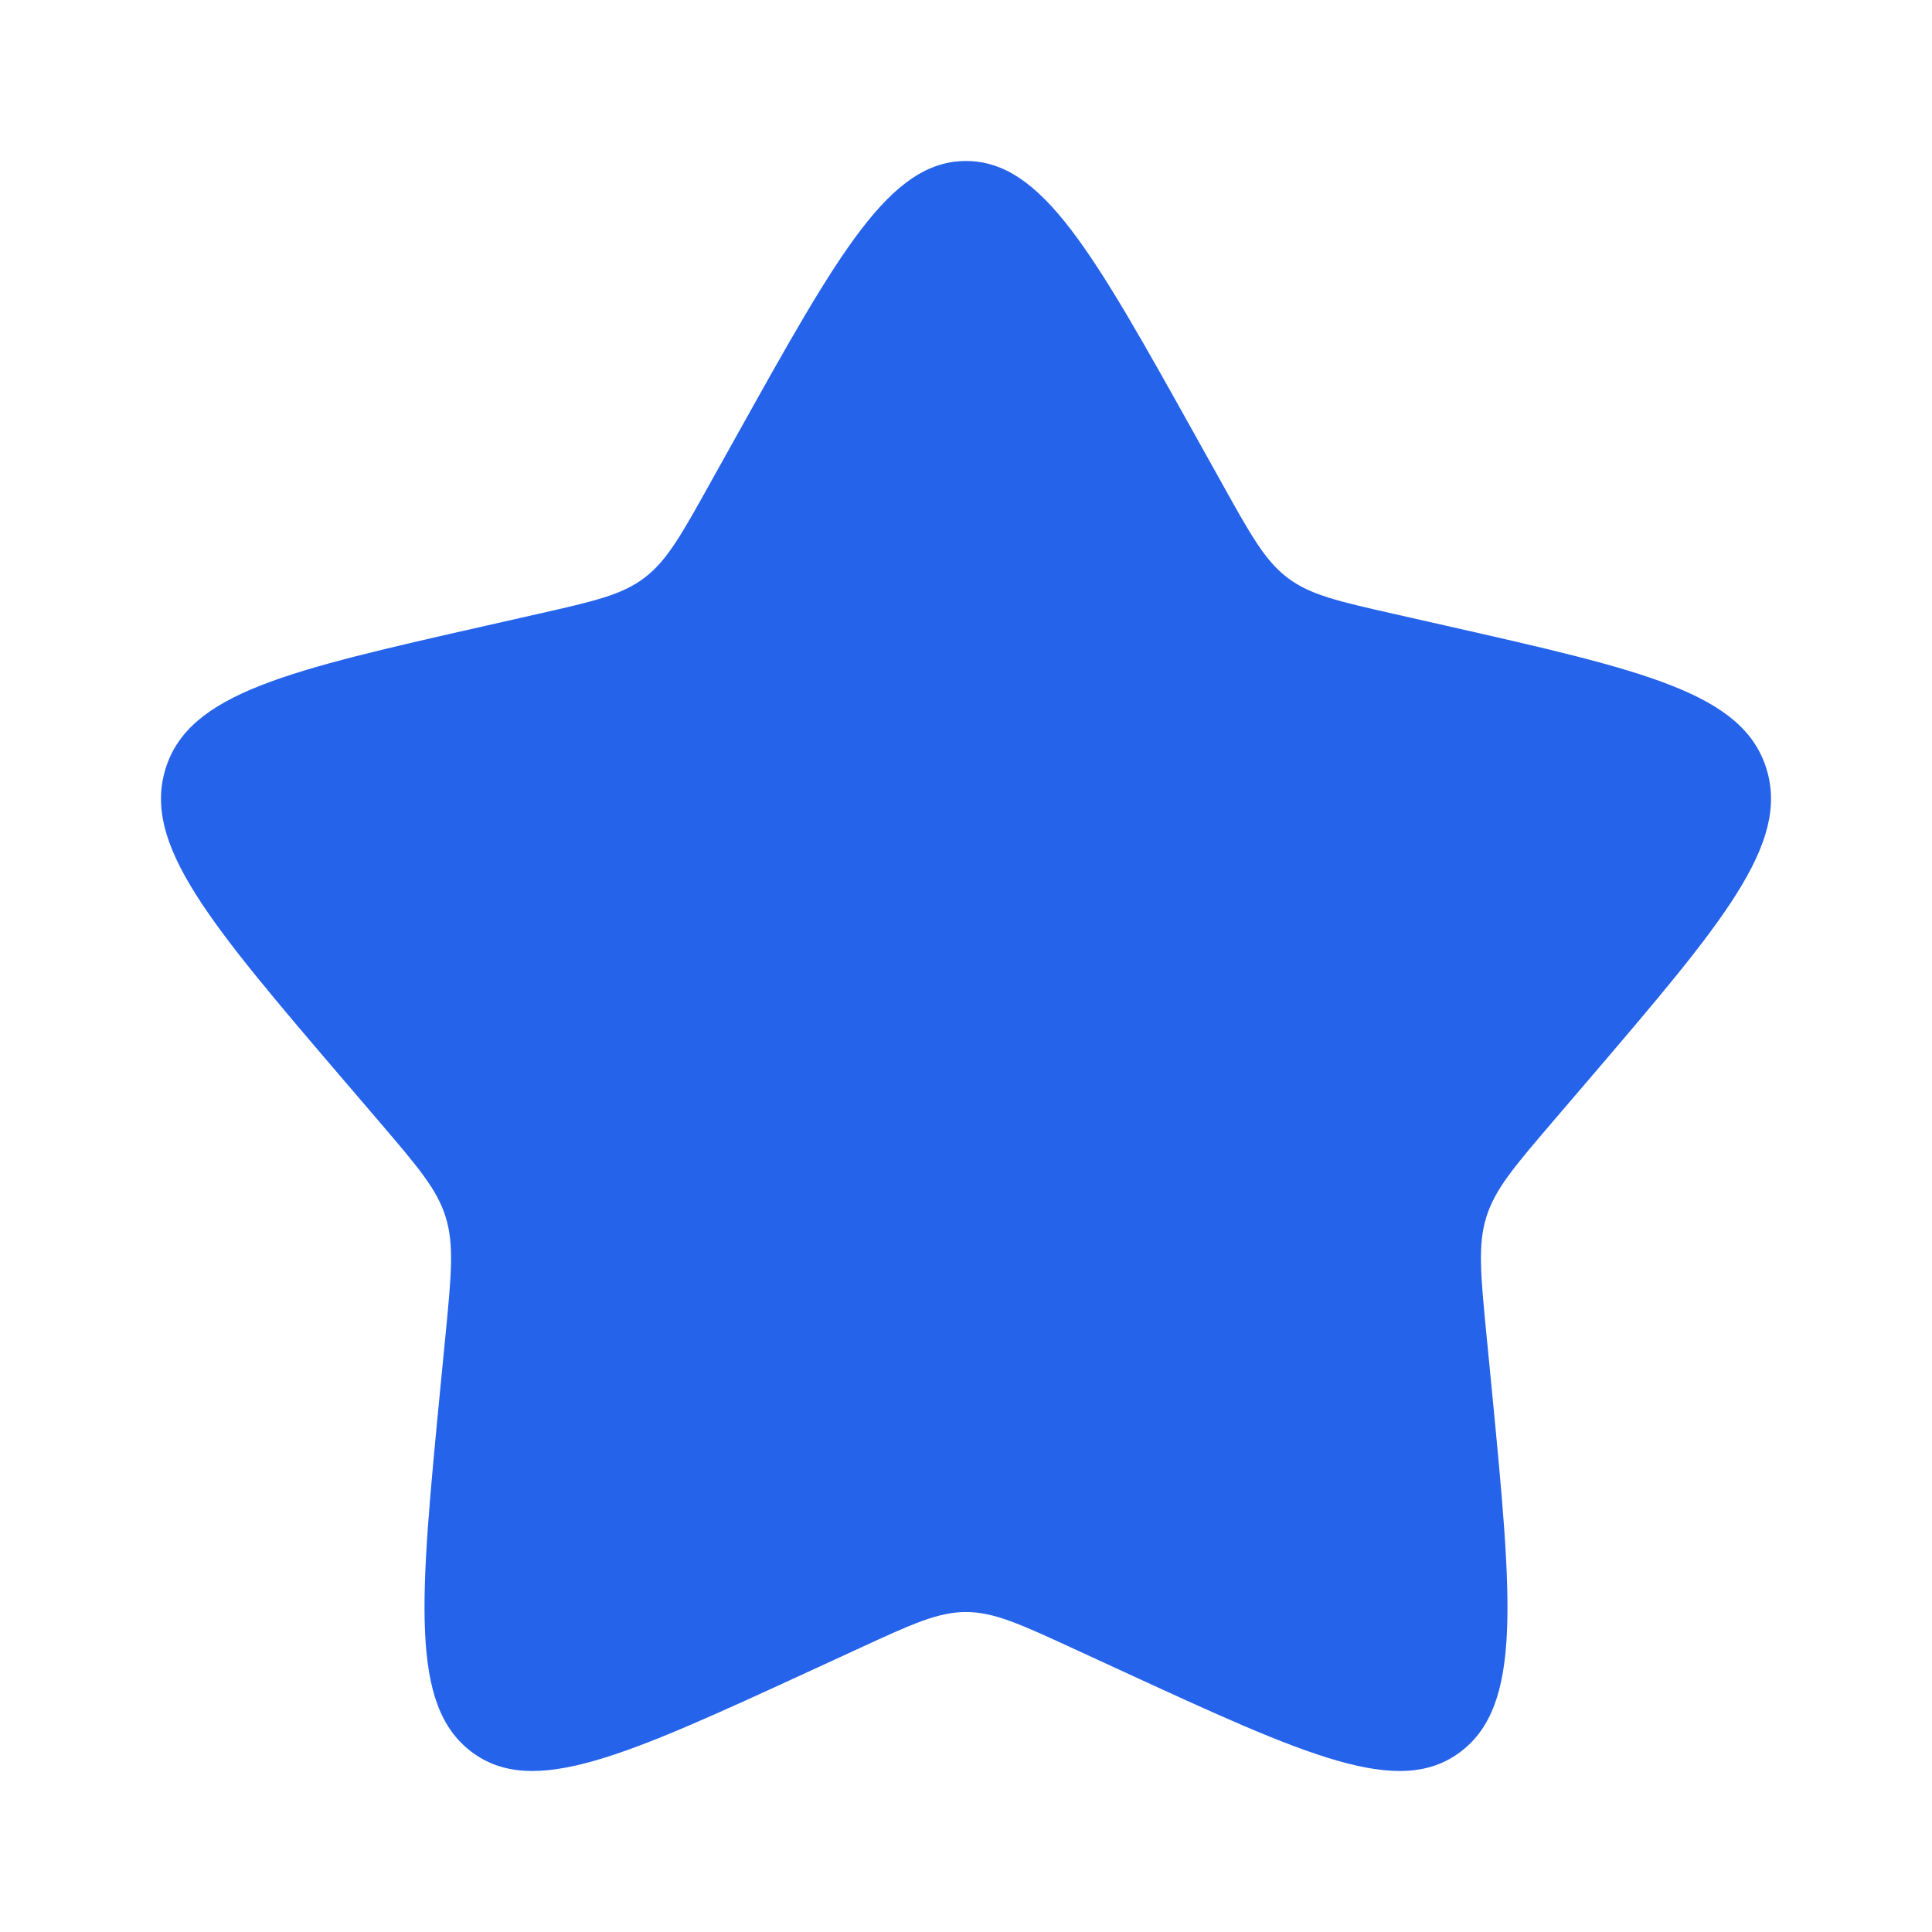
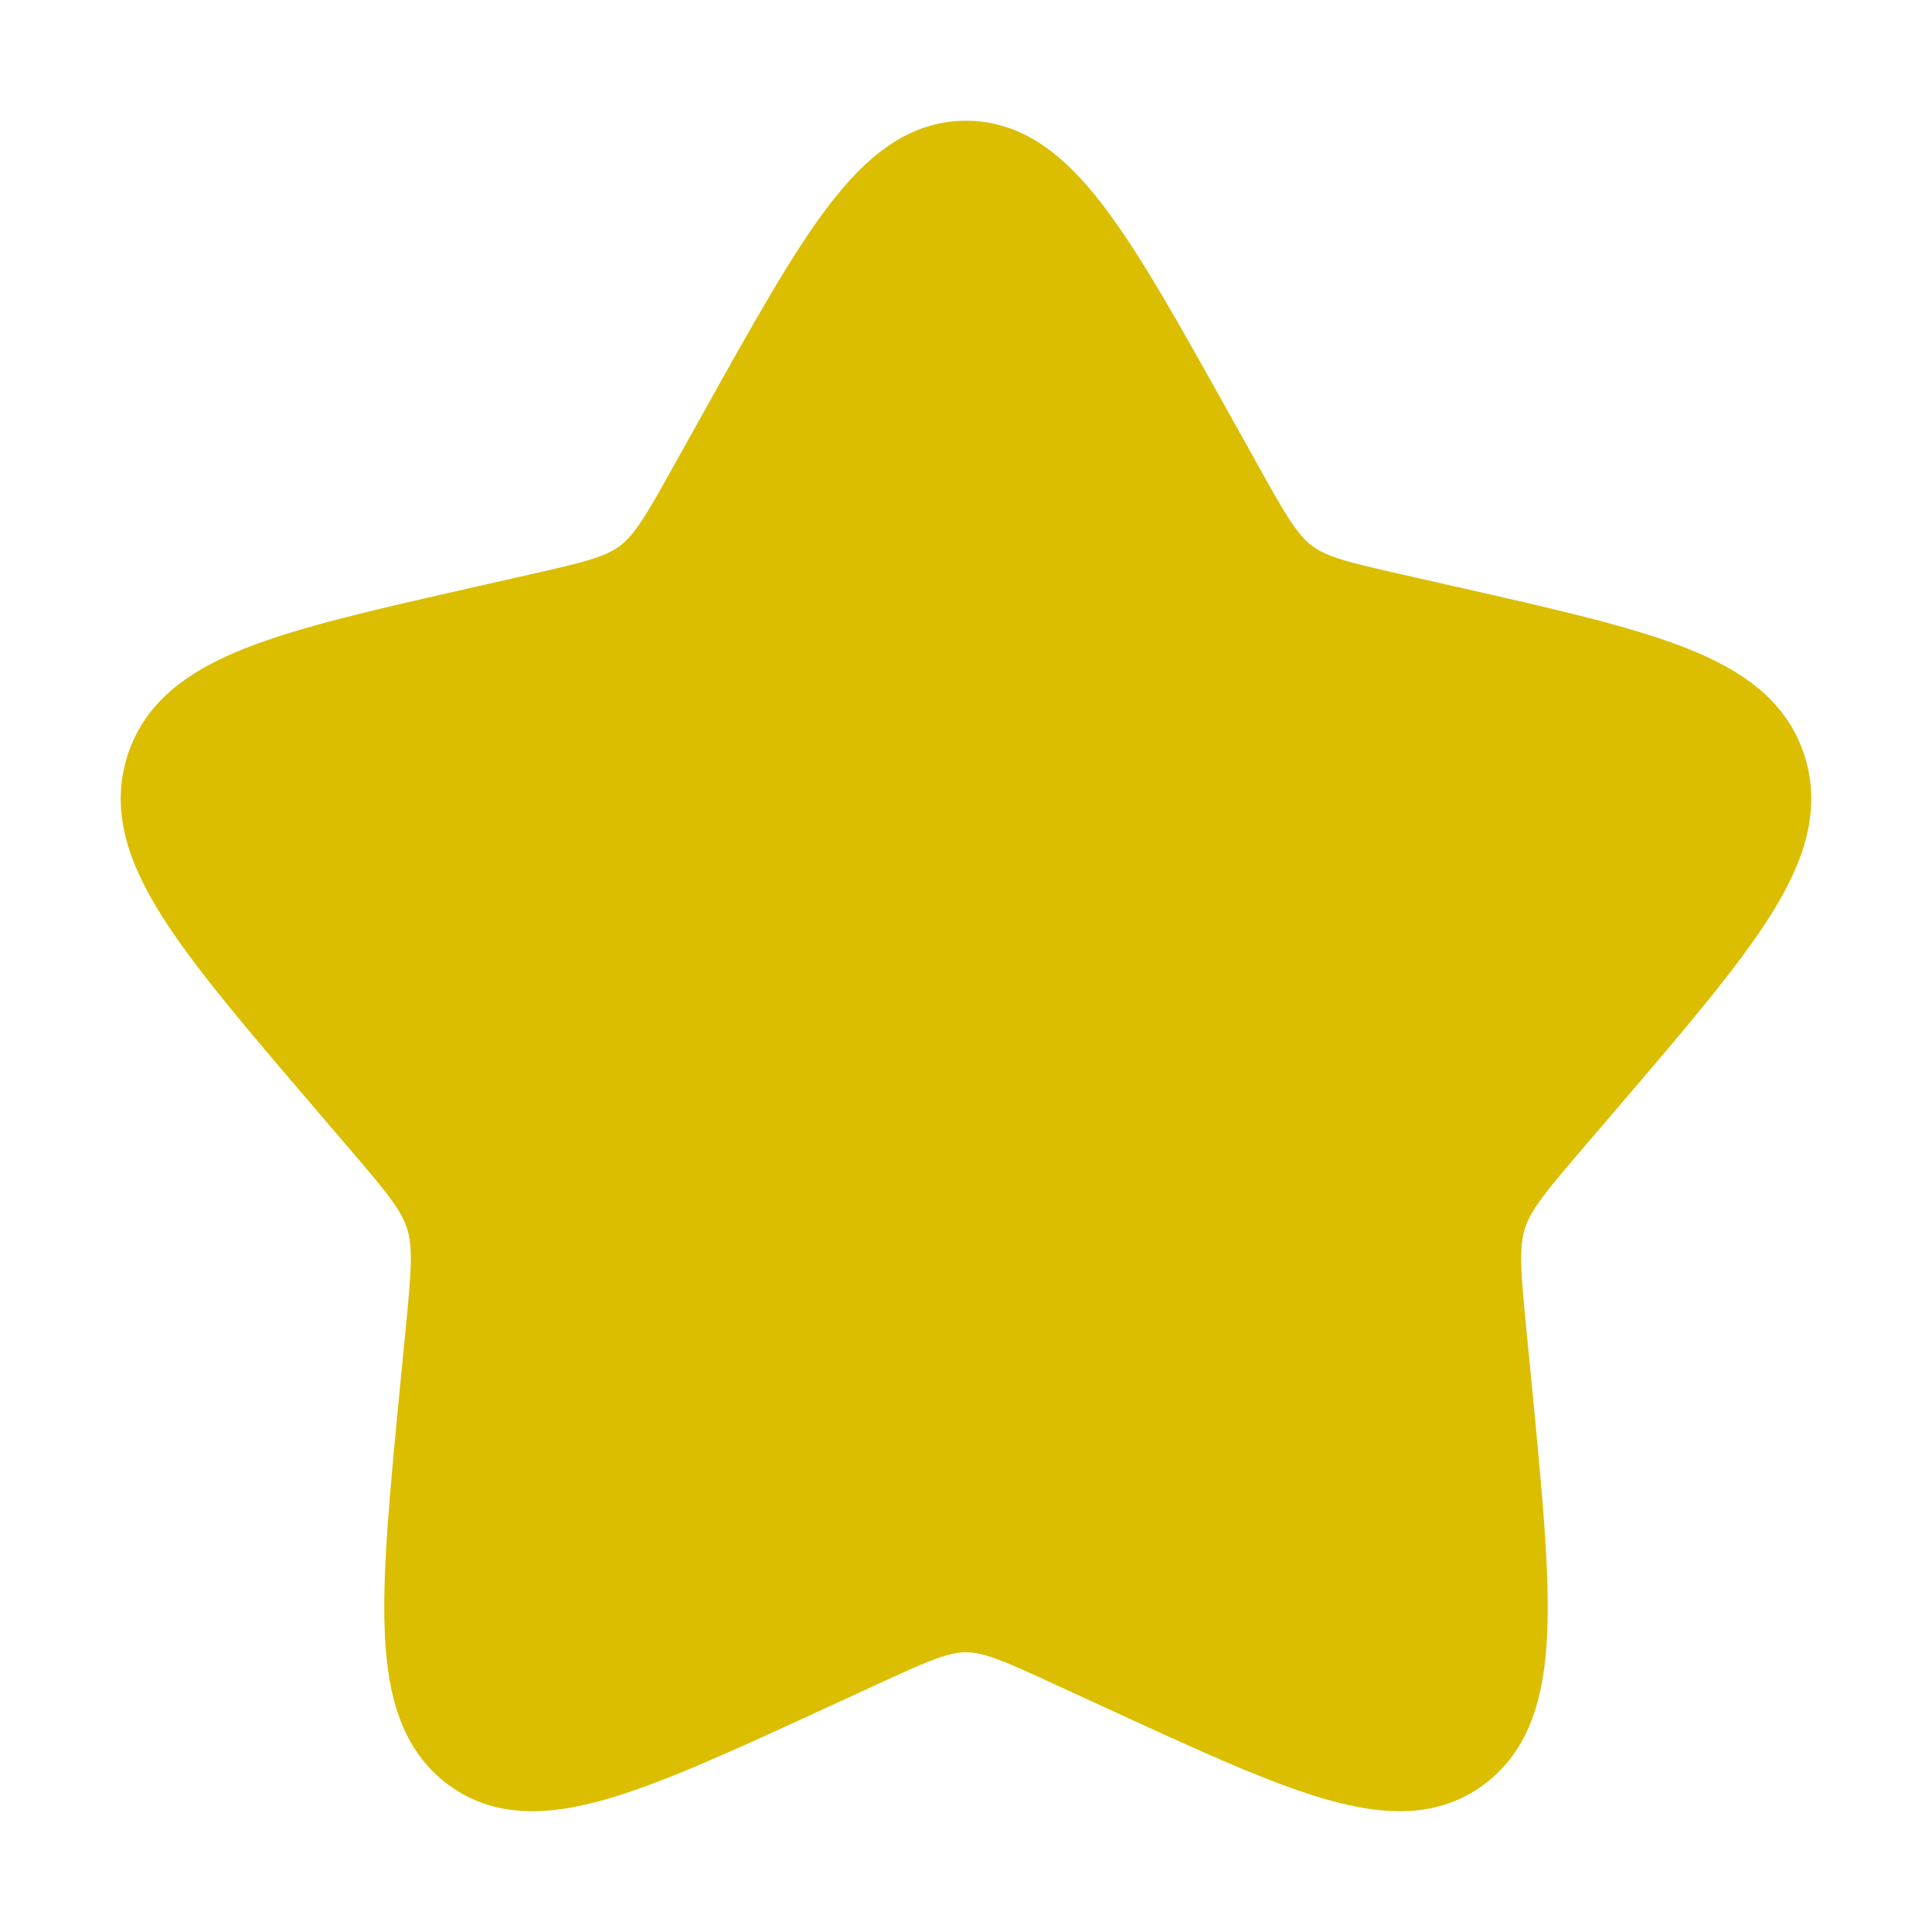
- <svg xmlns="http://www.w3.org/2000/svg" width="800px" height="800px" viewBox="0 0 24 24" fill="none">
+ <svg xmlns="http://www.w3.org/2000/svg" width="800px" height="800px" viewBox="0 0 24 24" fill="none" stroke="#dbbe00">
  <g id="SVGRepo_bgCarrier" stroke-width="0" />
  <g id="SVGRepo_tracerCarrier" stroke-linecap="round" stroke-linejoin="round" />
  <g id="SVGRepo_iconCarrier">
-     <path d="M9.153 5.408C10.42 3.136 11.053 2 12 2C12.947 2 13.58 3.136 14.847 5.408L15.175 5.996C15.534 6.642 15.714 6.965 15.995 7.178C16.276 7.391 16.625 7.47 17.324 7.628L17.96 7.772C20.42 8.329 21.65 8.607 21.943 9.548C22.235 10.489 21.397 11.469 19.72 13.43L19.286 13.937C18.81 14.494 18.571 14.773 18.464 15.118C18.357 15.462 18.393 15.834 18.465 16.578L18.531 17.254C18.784 19.871 18.911 21.179 18.145 21.76C17.379 22.342 16.227 21.811 13.924 20.751L13.329 20.477C12.674 20.175 12.347 20.025 12 20.025C11.653 20.025 11.326 20.175 10.671 20.477L10.076 20.751C7.773 21.811 6.621 22.342 5.855 21.76C5.089 21.179 5.216 19.871 5.469 17.254L5.535 16.578C5.607 15.834 5.643 15.462 5.536 15.118C5.429 14.773 5.19 14.494 4.714 13.937L4.28 13.43C2.603 11.469 1.765 10.489 2.057 9.548C2.35 8.607 3.58 8.329 6.04 7.772L6.676 7.628C7.375 7.47 7.724 7.391 8.005 7.178C8.286 6.965 8.466 6.642 8.825 5.996L9.153 5.408Z" fill="#2563eb" />
+     <path d="M9.153 5.408C10.42 3.136 11.053 2 12 2C12.947 2 13.58 3.136 14.847 5.408L15.175 5.996C15.534 6.642 15.714 6.965 15.995 7.178C16.276 7.391 16.625 7.47 17.324 7.628L17.96 7.772C20.42 8.329 21.65 8.607 21.943 9.548C22.235 10.489 21.397 11.469 19.72 13.43L19.286 13.937C18.81 14.494 18.571 14.773 18.464 15.118C18.357 15.462 18.393 15.834 18.465 16.578L18.531 17.254C18.784 19.871 18.911 21.179 18.145 21.76C17.379 22.342 16.227 21.811 13.924 20.751L13.329 20.477C12.674 20.175 12.347 20.025 12 20.025C11.653 20.025 11.326 20.175 10.671 20.477L10.076 20.751C7.773 21.811 6.621 22.342 5.855 21.76C5.089 21.179 5.216 19.871 5.469 17.254L5.535 16.578C5.607 15.834 5.643 15.462 5.536 15.118C5.429 14.773 5.19 14.494 4.714 13.937L4.28 13.43C2.603 11.469 1.765 10.489 2.057 9.548C2.35 8.607 3.58 8.329 6.04 7.772L6.676 7.628C7.375 7.47 7.724 7.391 8.005 7.178C8.286 6.965 8.466 6.642 8.825 5.996L9.153 5.408Z" fill="#dbbe00" />
  </g>
</svg>
